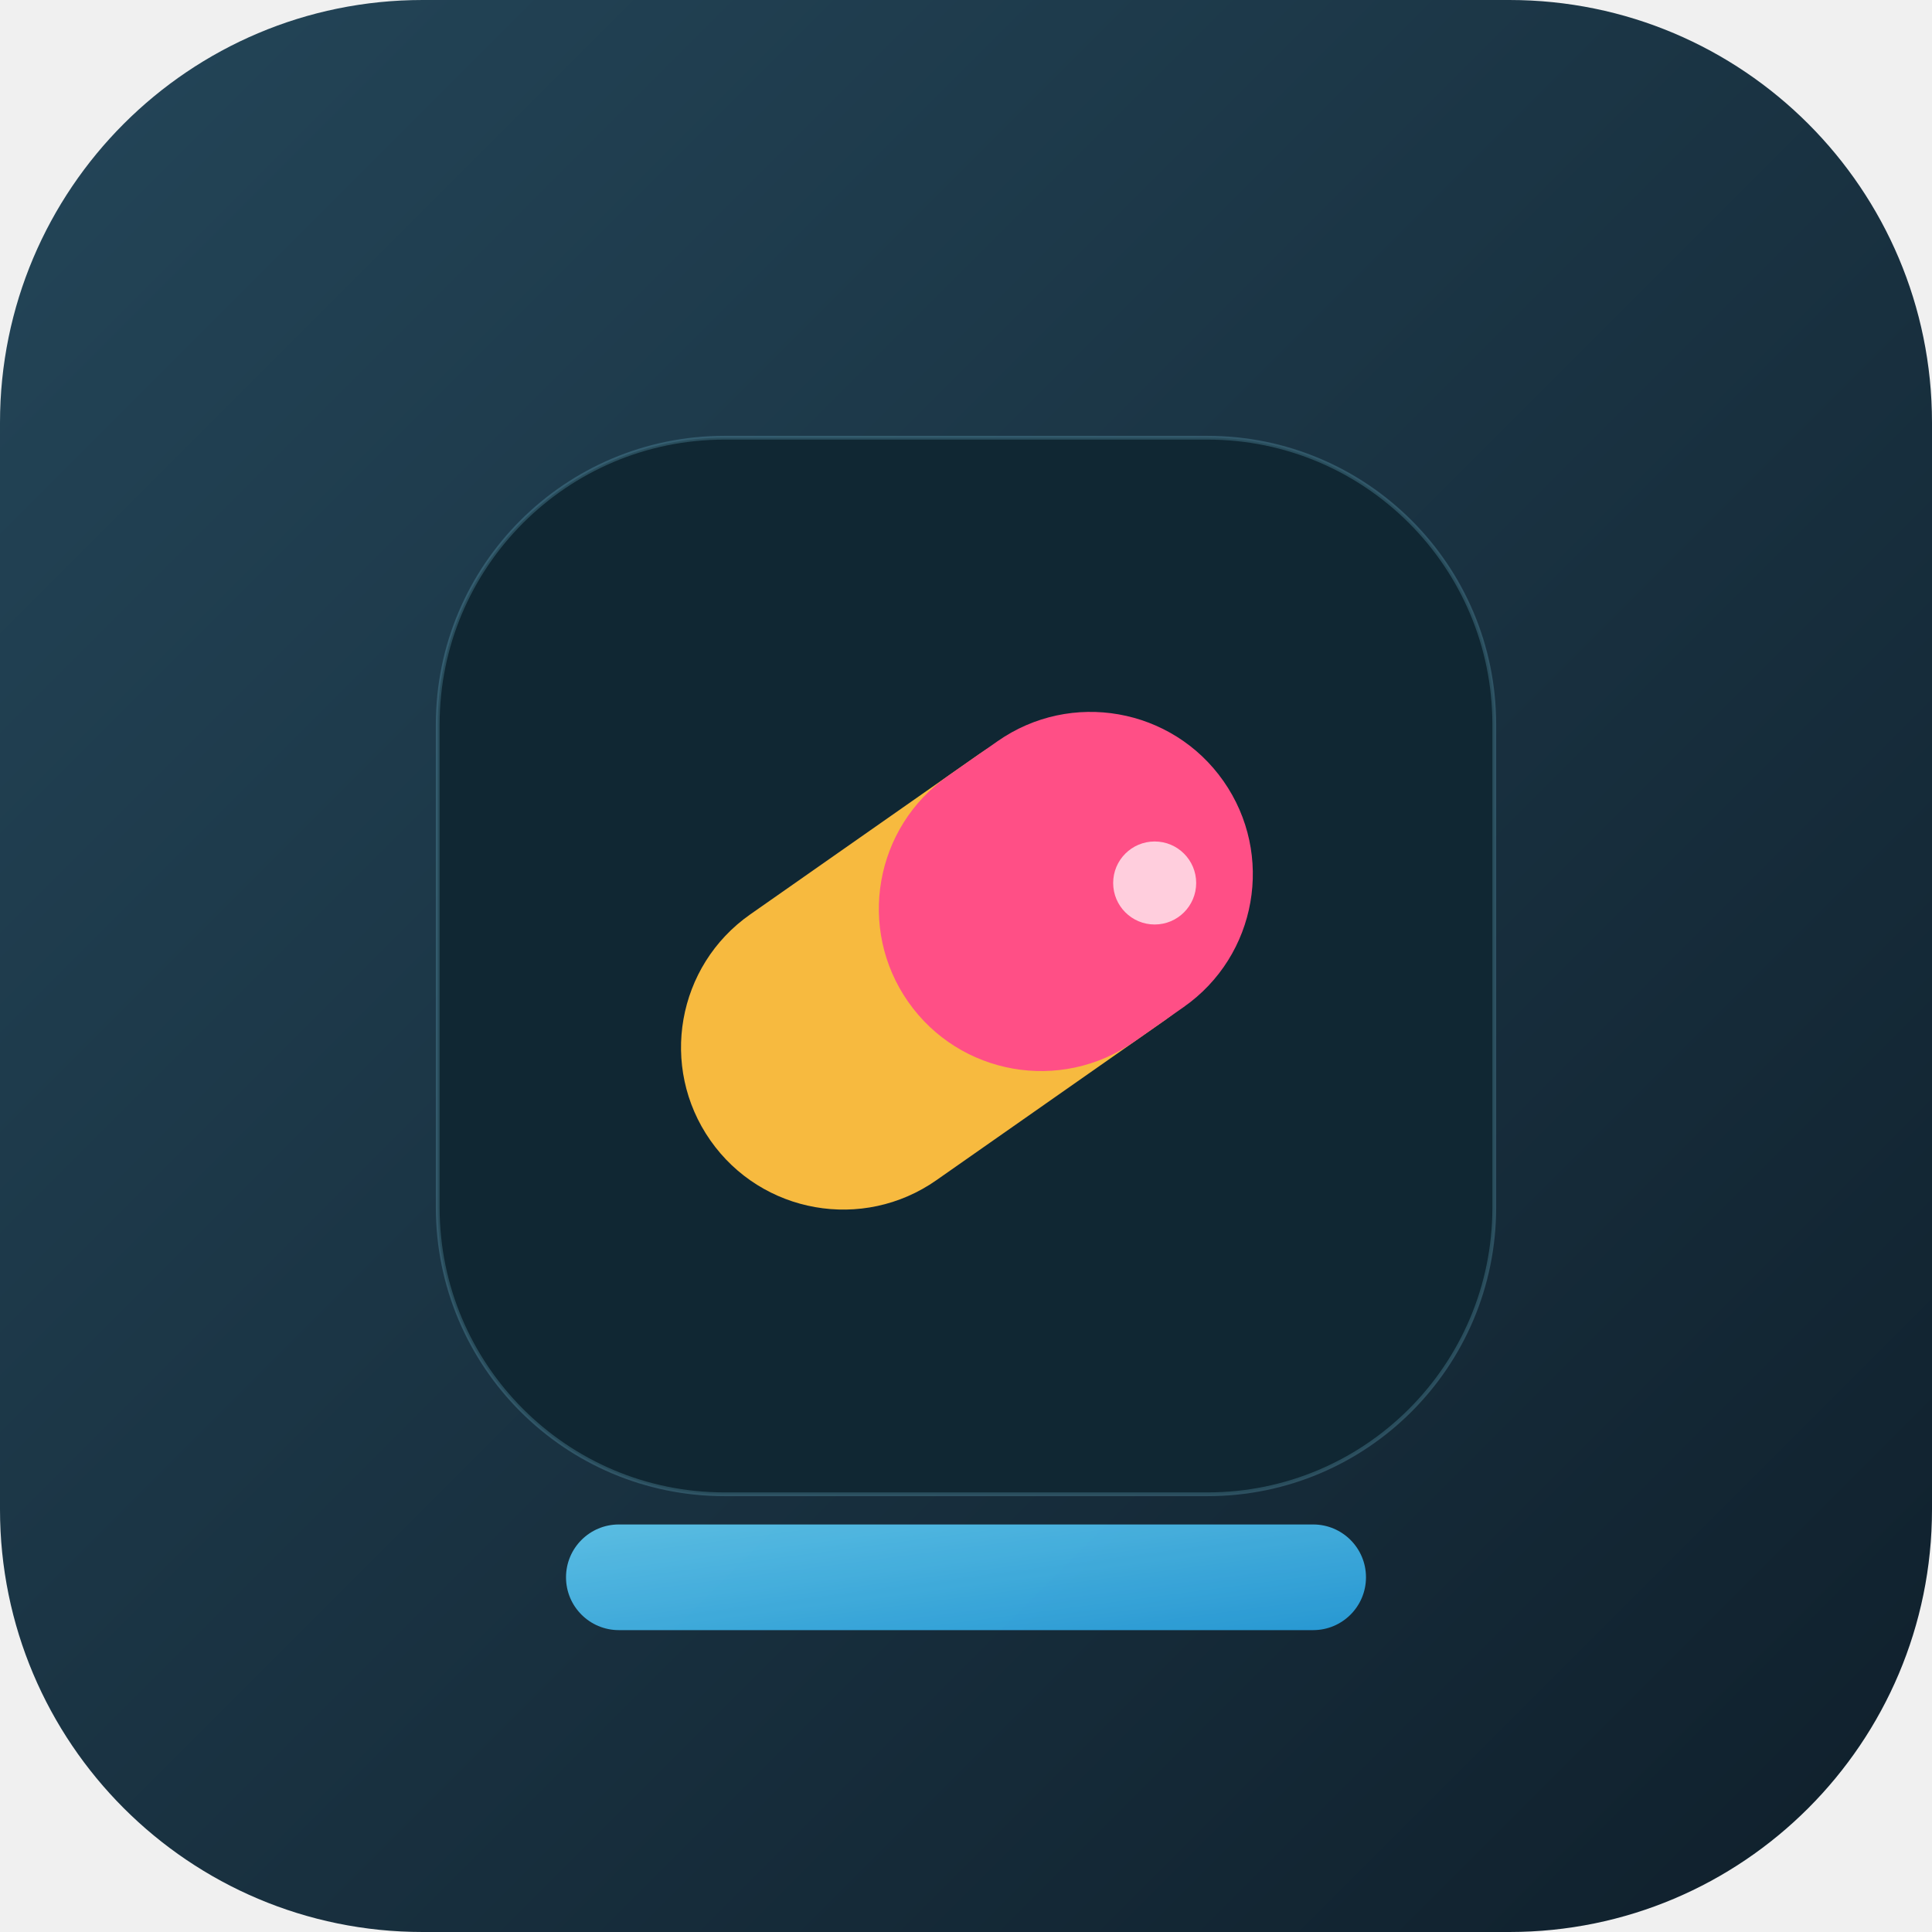
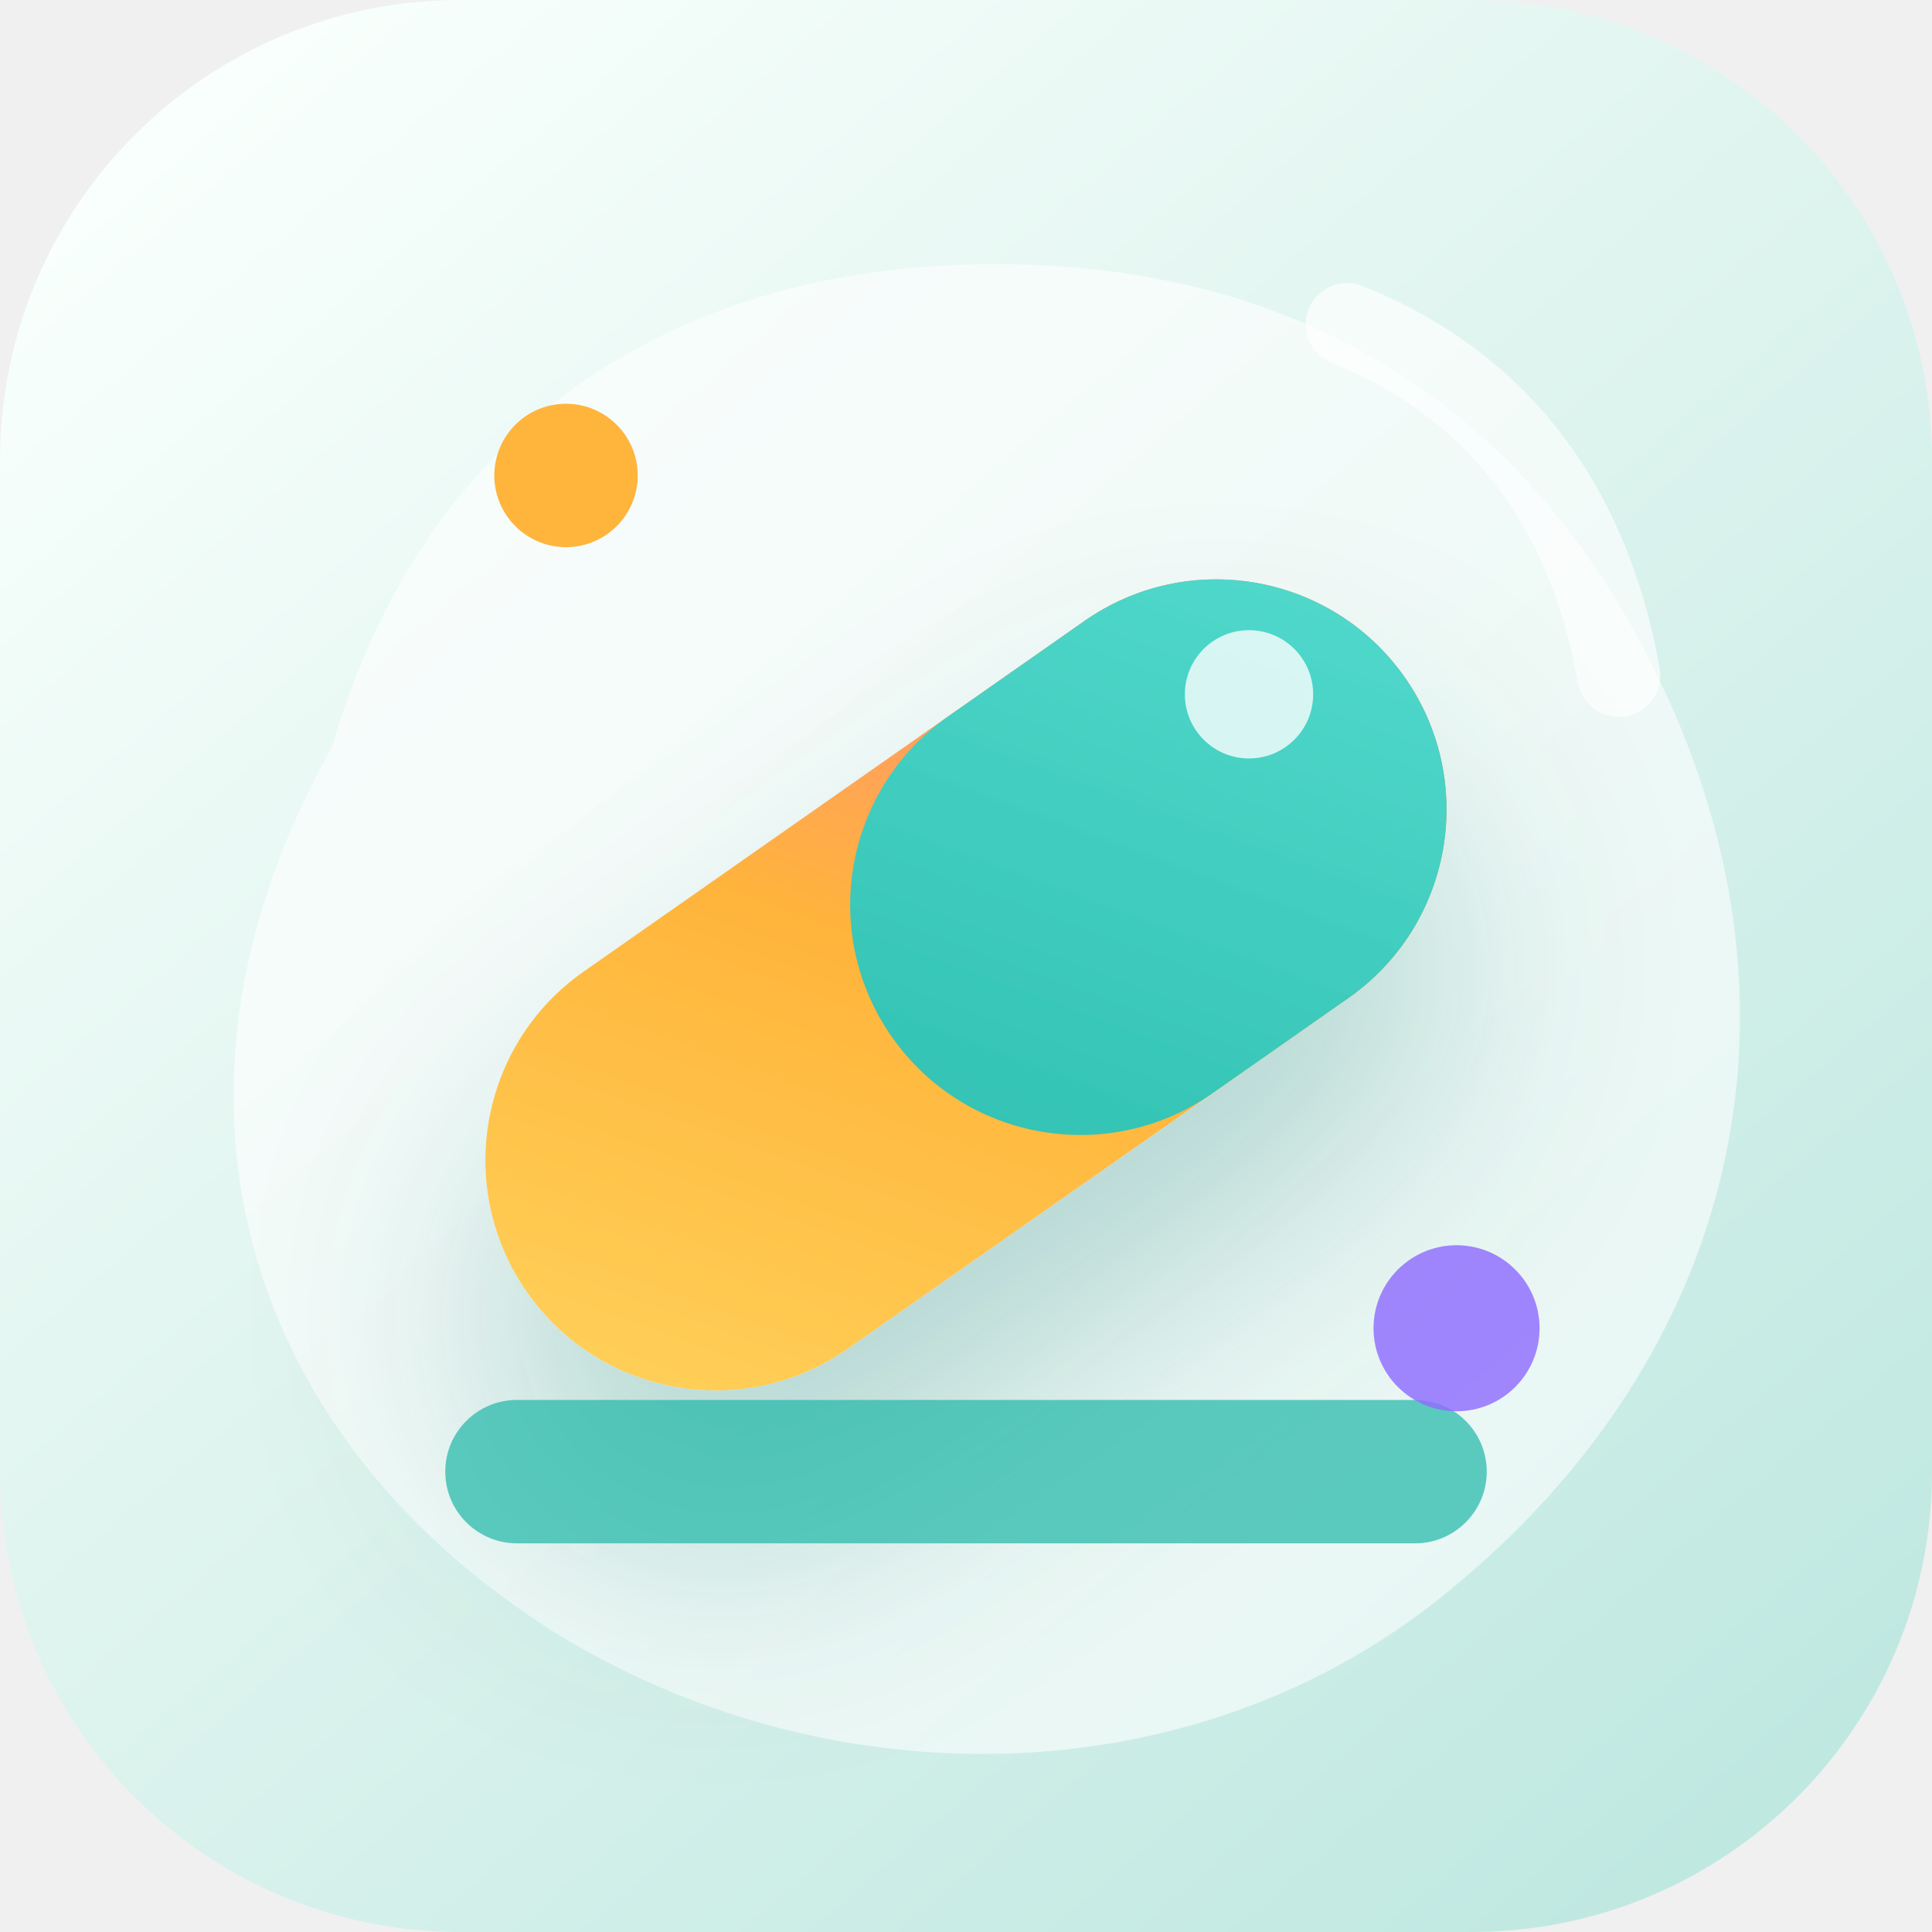
<svg xmlns="http://www.w3.org/2000/svg" width="512" height="512" viewBox="0 0 512 512">
  <defs>
-     <linearGradient id="bg" x1="0" y1="0" x2="1" y2="1">
-       <stop offset="0%" stop-color="#244659" />
-       <stop offset="100%" stop-color="#0f1f2b" />
+     <linearGradient id="bg" x1="58" y1="26" x2="454" y2="490" gradientUnits="userSpaceOnUse">
+       <stop offset="0" stop-color="#F8FFFC" />
+       <stop offset=".46" stop-color="#DFF4EF" />
+       <stop offset="1" stop-color="#BFE8E1" />
    </linearGradient>
-     <linearGradient id="pill" x1="0" y1="0" x2="1" y2="1">
-       <stop offset="0%" stop-color="#66d6ff" />
-       <stop offset="100%" stop-color="#2AABEE" />
+     <linearGradient id="pillA" x1="122" y1="330" x2="378" y2="150" gradientUnits="userSpaceOnUse">
+       <stop offset="0" stop-color="#FFD35B" />
+       <stop offset=".48" stop-color="#FFB43B" />
+       <stop offset="1" stop-color="#FF7C9A" />
    </linearGradient>
+     <linearGradient id="pillB" x1="170" y1="346" x2="400" y2="186" gradientUnits="userSpaceOnUse">
+       <stop offset="0" stop-color="#24B8A9" />
+       <stop offset="1" stop-color="#55DCCF" />
+     </linearGradient>
+     <filter id="soft" x="-30%" y="-30%" width="160%" height="160%">
+       <feDropShadow dx="0" dy="42" stdDeviation="32" flood-color="#1A6B62" flood-opacity=".24" />
+     </filter>
  </defs>
-   <rect width="512" height="512" rx="112" fill="url(#bg)" />
-   <rect x="116" y="116" width="280" height="280" rx="76" fill="#102733" stroke="#8ee7ff33" />
-   <g transform="translate(116 116)">
-     <rect x="58" y="96" width="160" height="86" rx="43" fill="#f7ba3f" transform="rotate(-35 140 140)" />
-     <rect x="122" y="96" width="102" height="86" rx="43" fill="#ff4f86" transform="rotate(-35 140 140)" />
-     <circle cx="190" cy="118" r="11" fill="#fff" opacity=".72" />
+   <rect width="512" height="512" rx="122" fill="url(#bg)" />
+   <path d="M88 198c24-83 88-128 176-128 83 0 144 40 178 115 40 88 16 178-61 239-67 53-163 53-235 8-83-53-109-144-58-234Z" fill="#FFFFFF" opacity=".58" />
+   <path d="M357 86c40 16 64 48 72 93" fill="none" stroke="#FFFFFF" stroke-width="22" stroke-linecap="round" opacity=".65" />
+   <g filter="url(#soft)">
+     <rect x="114" y="200" width="284" height="122" rx="61" fill="url(#pillA)" transform="rotate(-35 256 261)" />
+     <rect x="232" y="200" width="166" height="122" rx="61" fill="url(#pillB)" transform="rotate(-35 256 261)" />
+     <circle cx="331" cy="184" r="17" fill="#FFFFFF" opacity=".78" />
  </g>
-   <rect x="150" y="404" width="212" height="28" rx="14" fill="url(#pill)" opacity=".85" />
+   <rect x="118" y="371" width="276" height="38" rx="19" fill="#24B8A9" opacity=".72" />
+   <circle cx="150" cy="126" r="19" fill="#FFB43B" />
+   <circle cx="386" cy="352" r="22" fill="#8F6CFF" opacity=".82" />
</svg>
